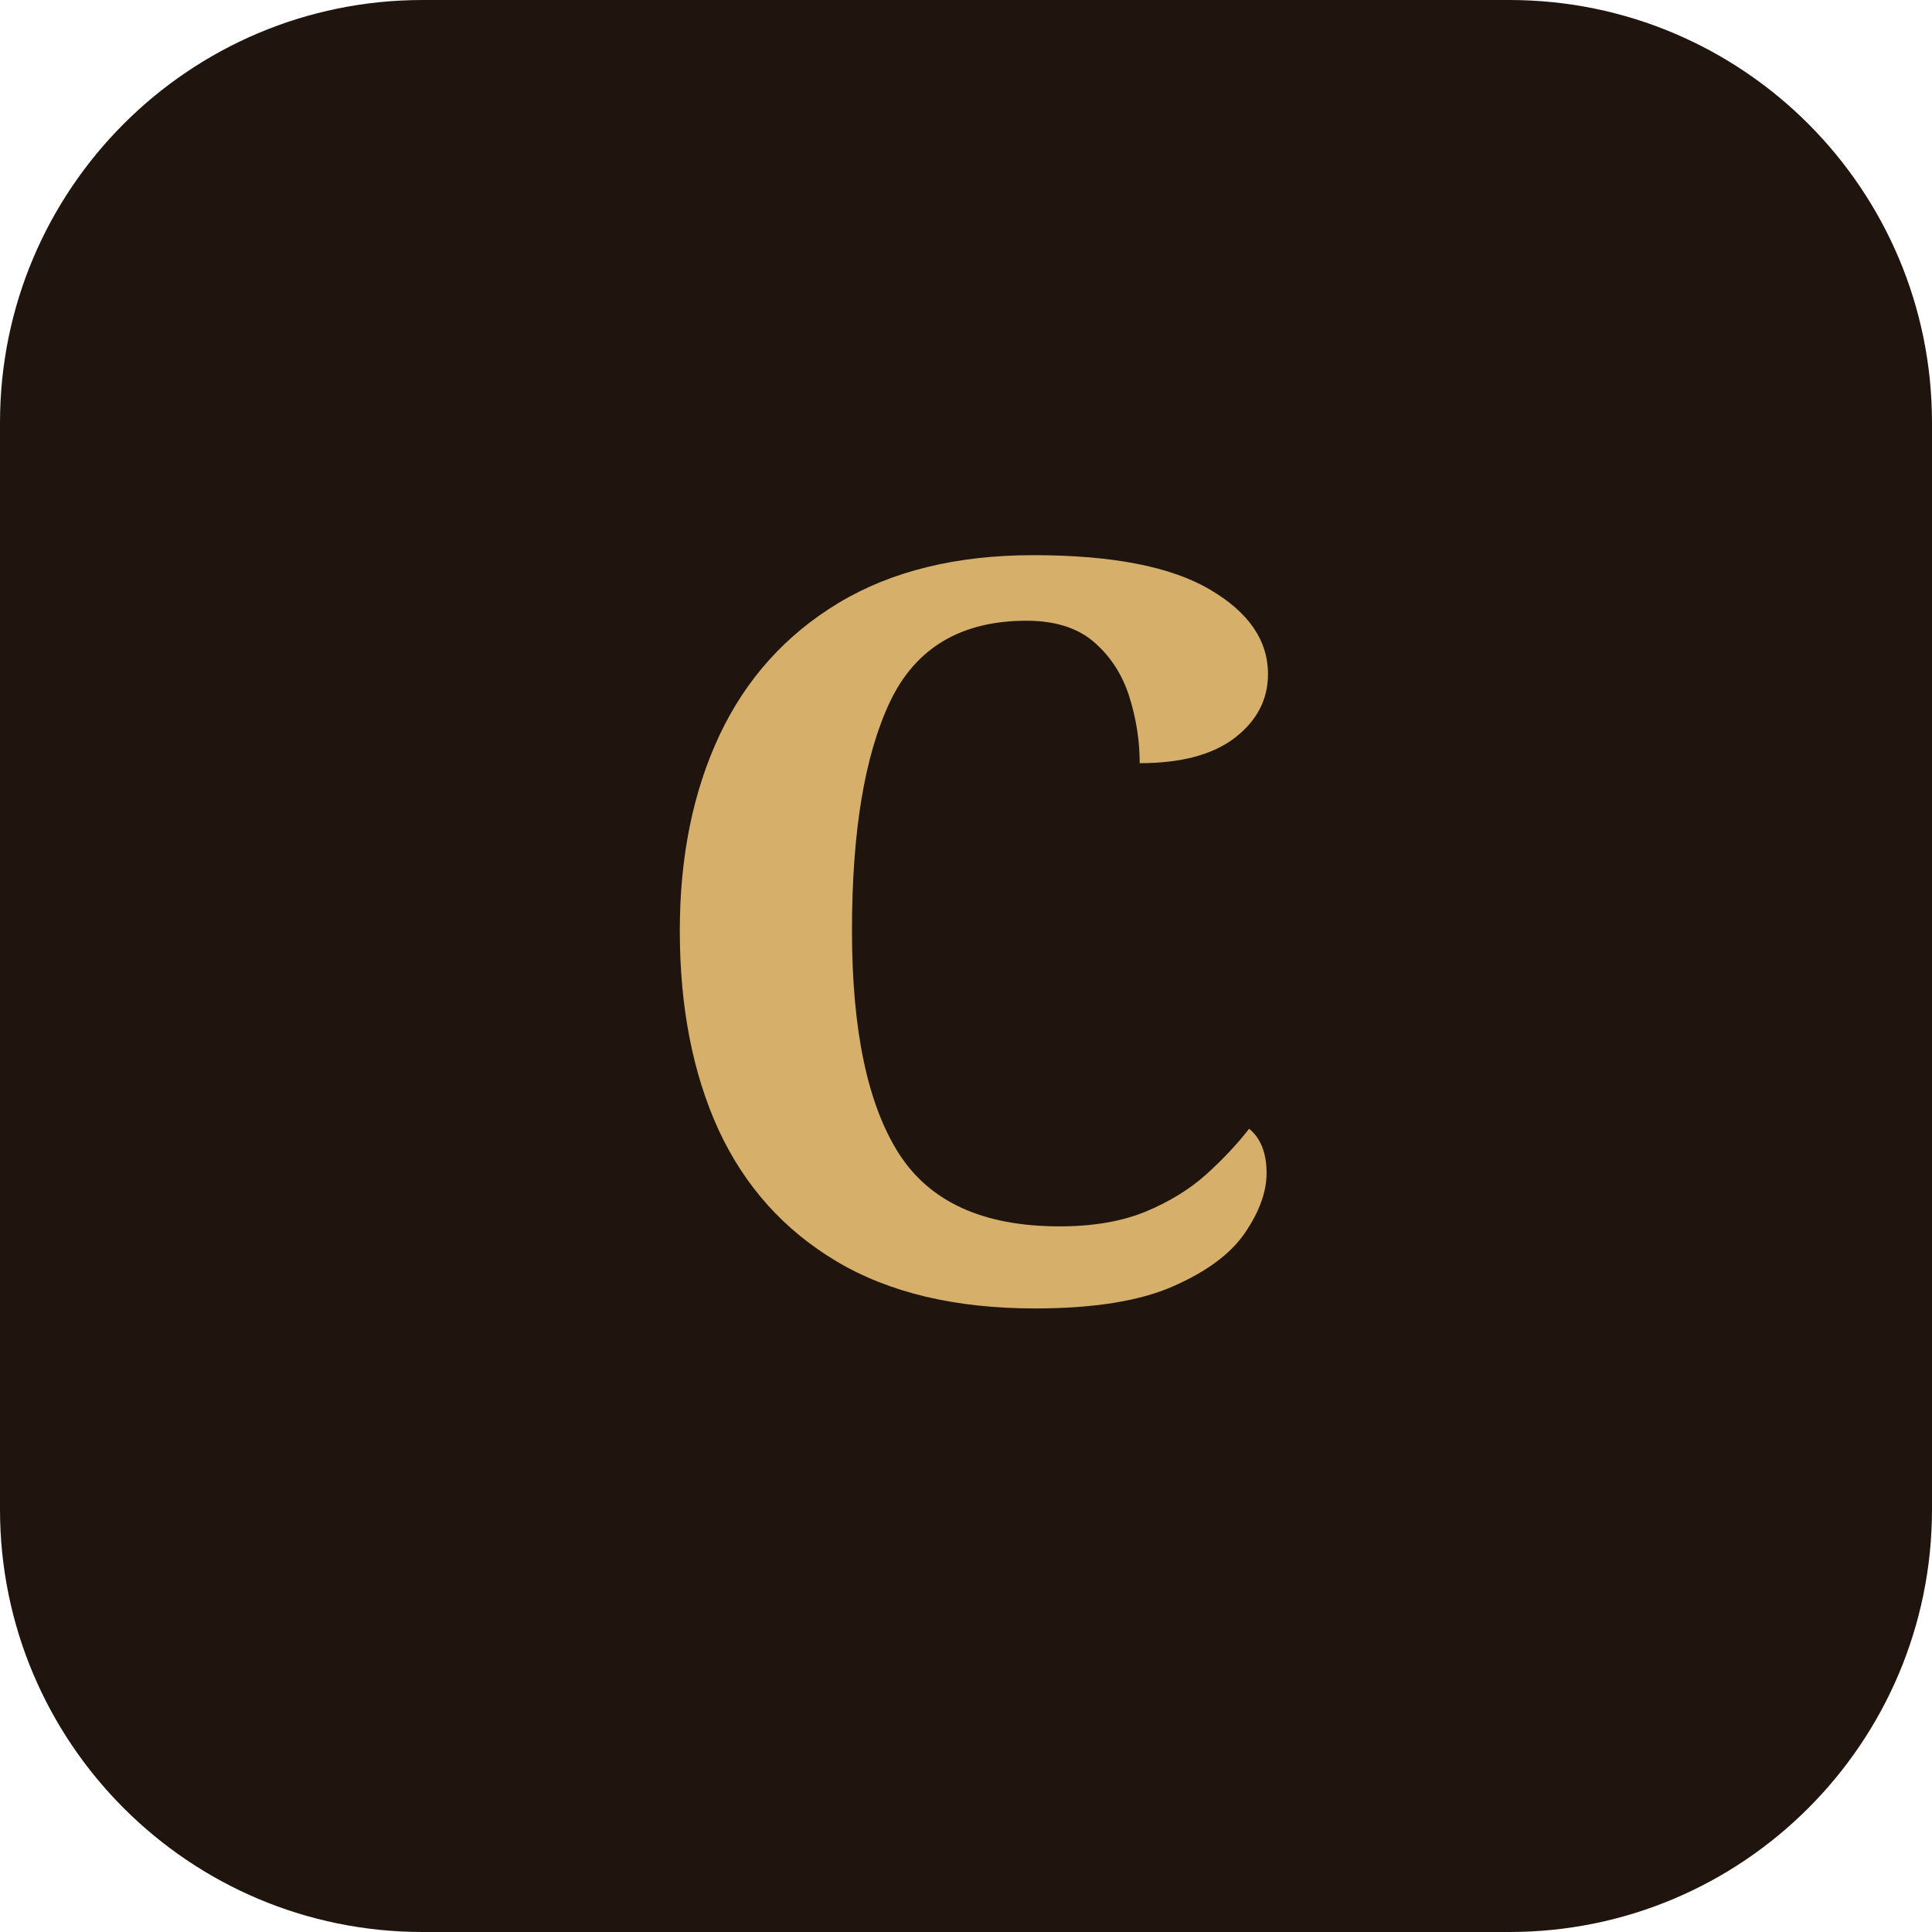
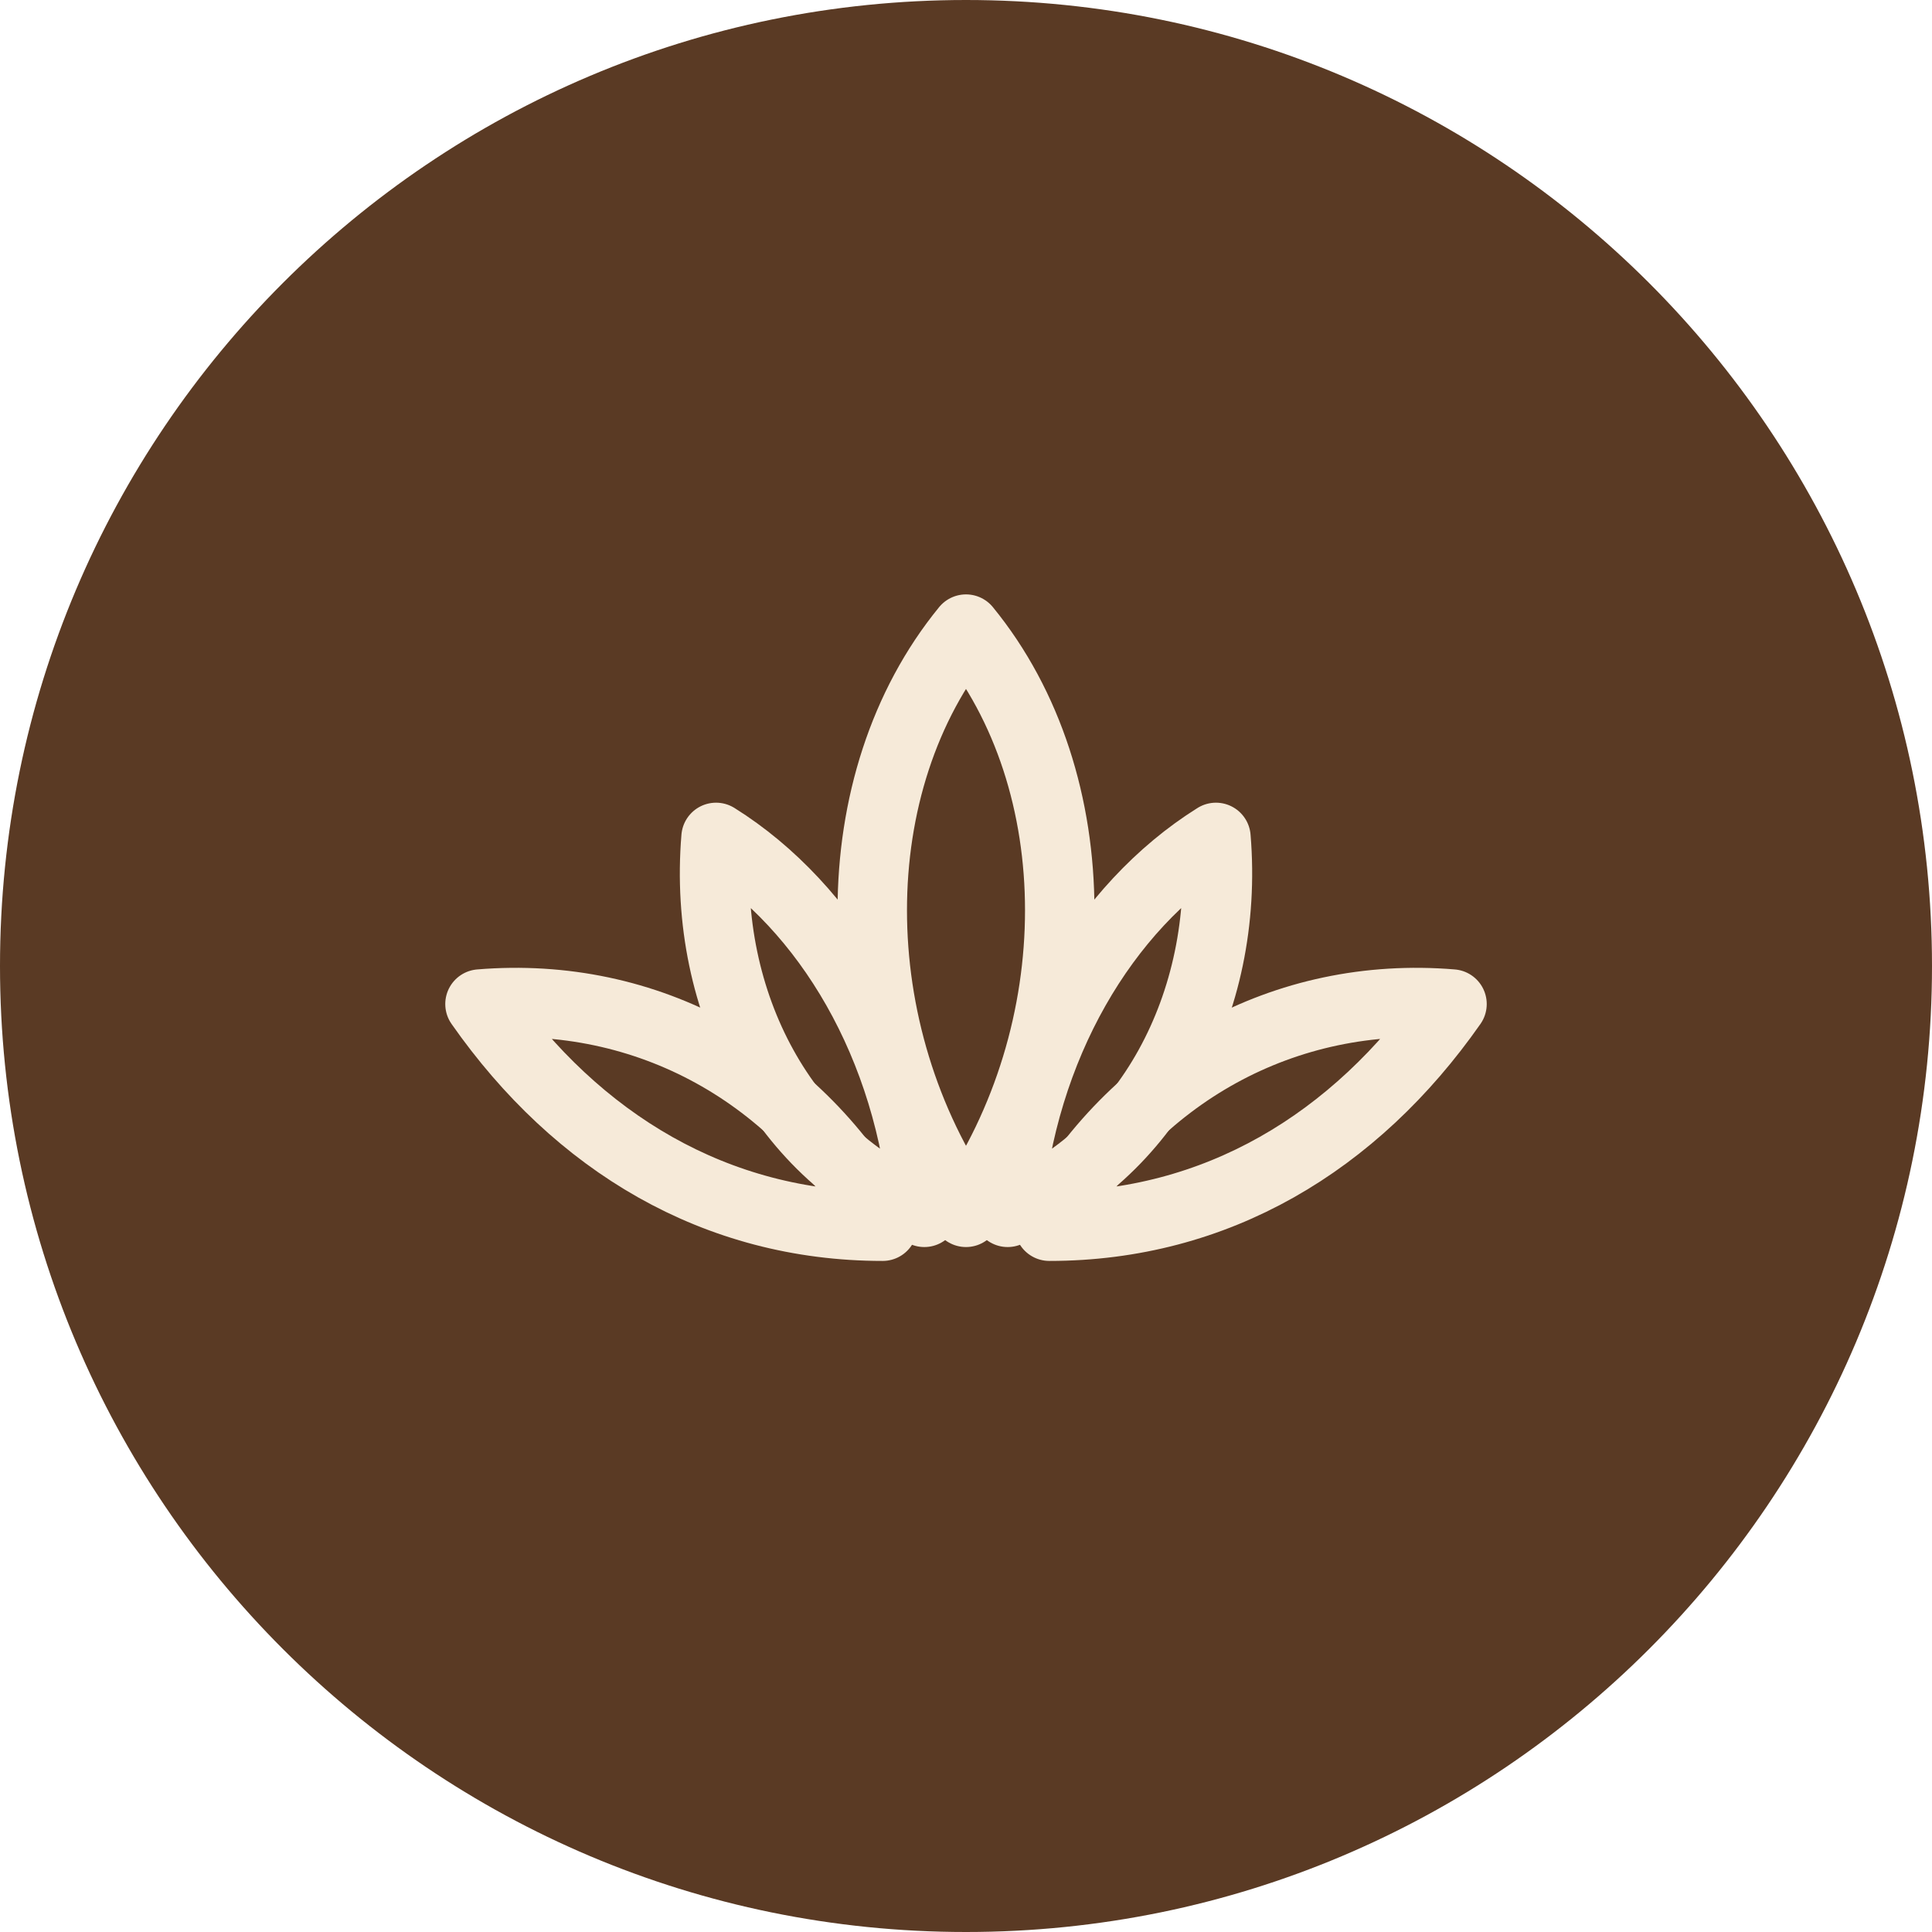
<svg xmlns="http://www.w3.org/2000/svg" viewBox="0 0 64 64">
-   <rect width="64" height="64" rx="14" fill="#1f150e" />
-   <text x="32" y="43" text-anchor="middle" font-family="Georgia,serif" font-size="34" font-weight="700" fill="#d6b06a">C</text>
+   <circle cx="32" cy="32" r="32" fill="#5a3a24" />
+   <g transform="translate(9 19) scale(.46)" fill="none" stroke="#f6ead9" stroke-width="5" stroke-linecap="round" stroke-linejoin="round">
+     <path d="M50 4 C59 15 59 33 50 46 C41 33 41 15 50 4 Z" />
+     <path d="M47 46 C37 42 31 31 32 19 C40 24 46 34 47 46 Z" />
+     <path d="M53 46 C63 42 69 31 68 19 C60 24 54 34 53 46 Z" />
+     <path d="M44 47 C32 47 22 41 15 31 C27 30 38 36 44 47 Z" />
+     <path d="M56 47 C68 47 78 41 85 31 C73 30 62 36 56 47 Z" />
+   </g>
</svg>
